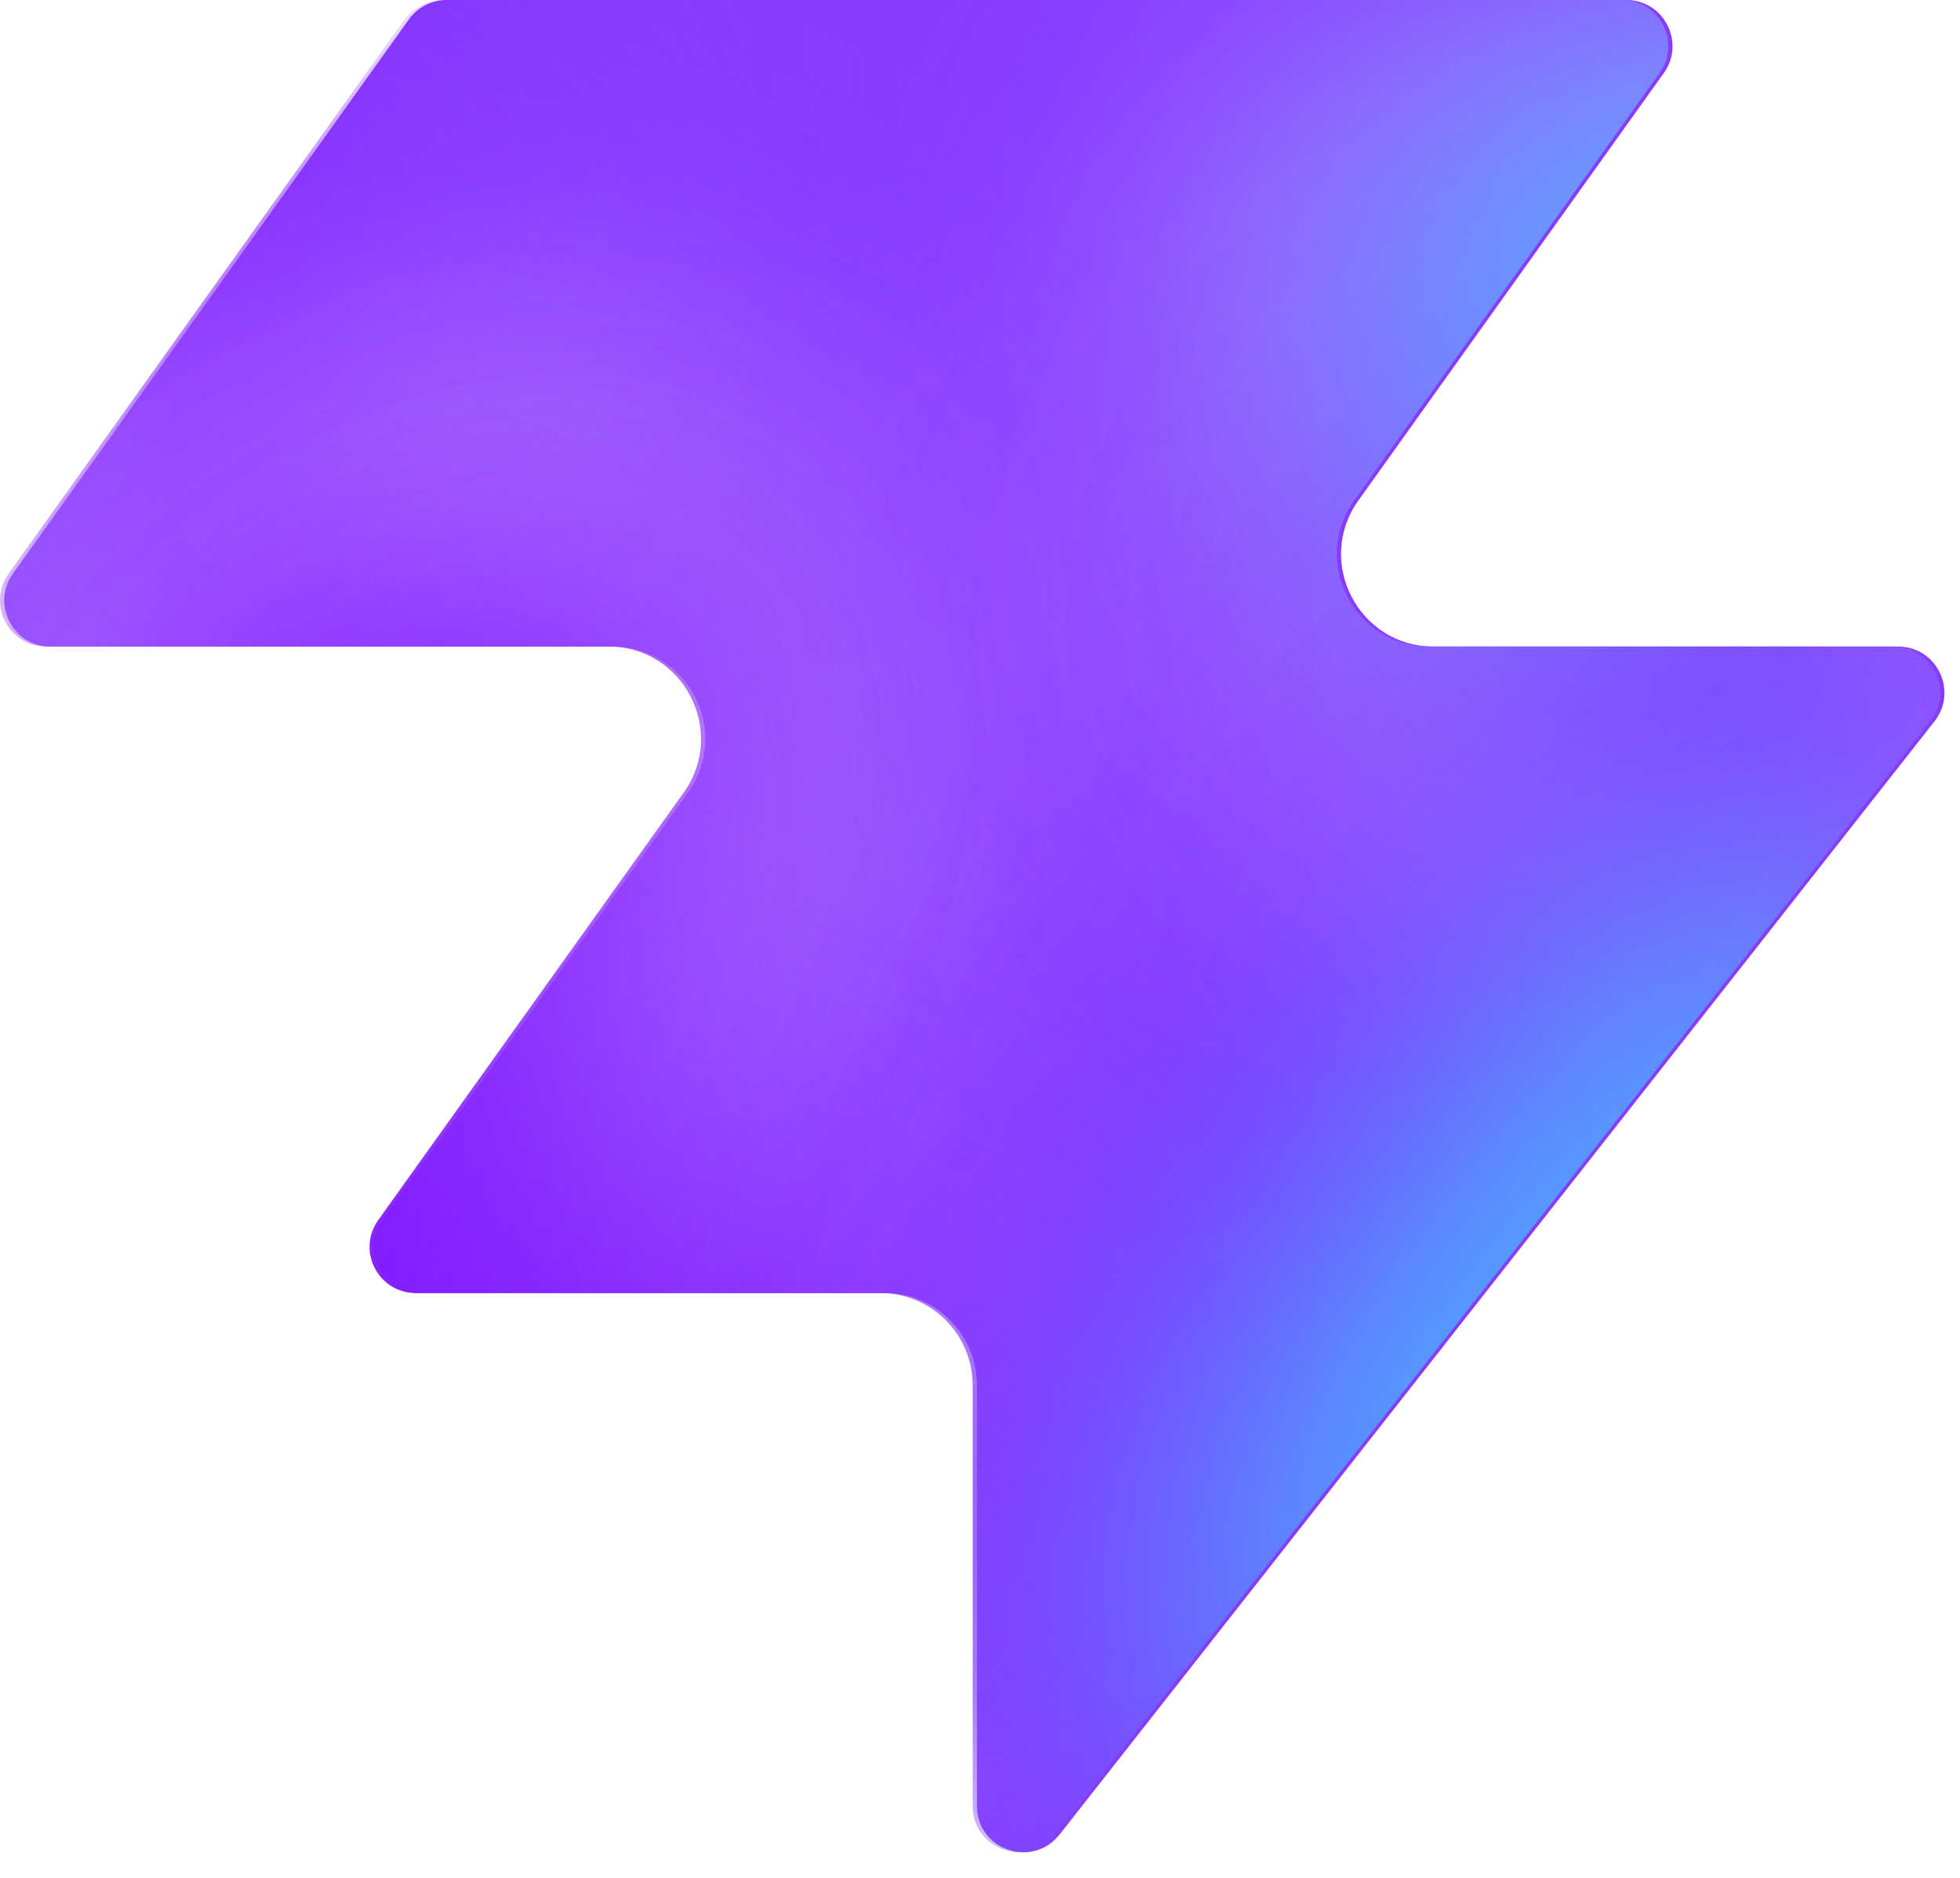
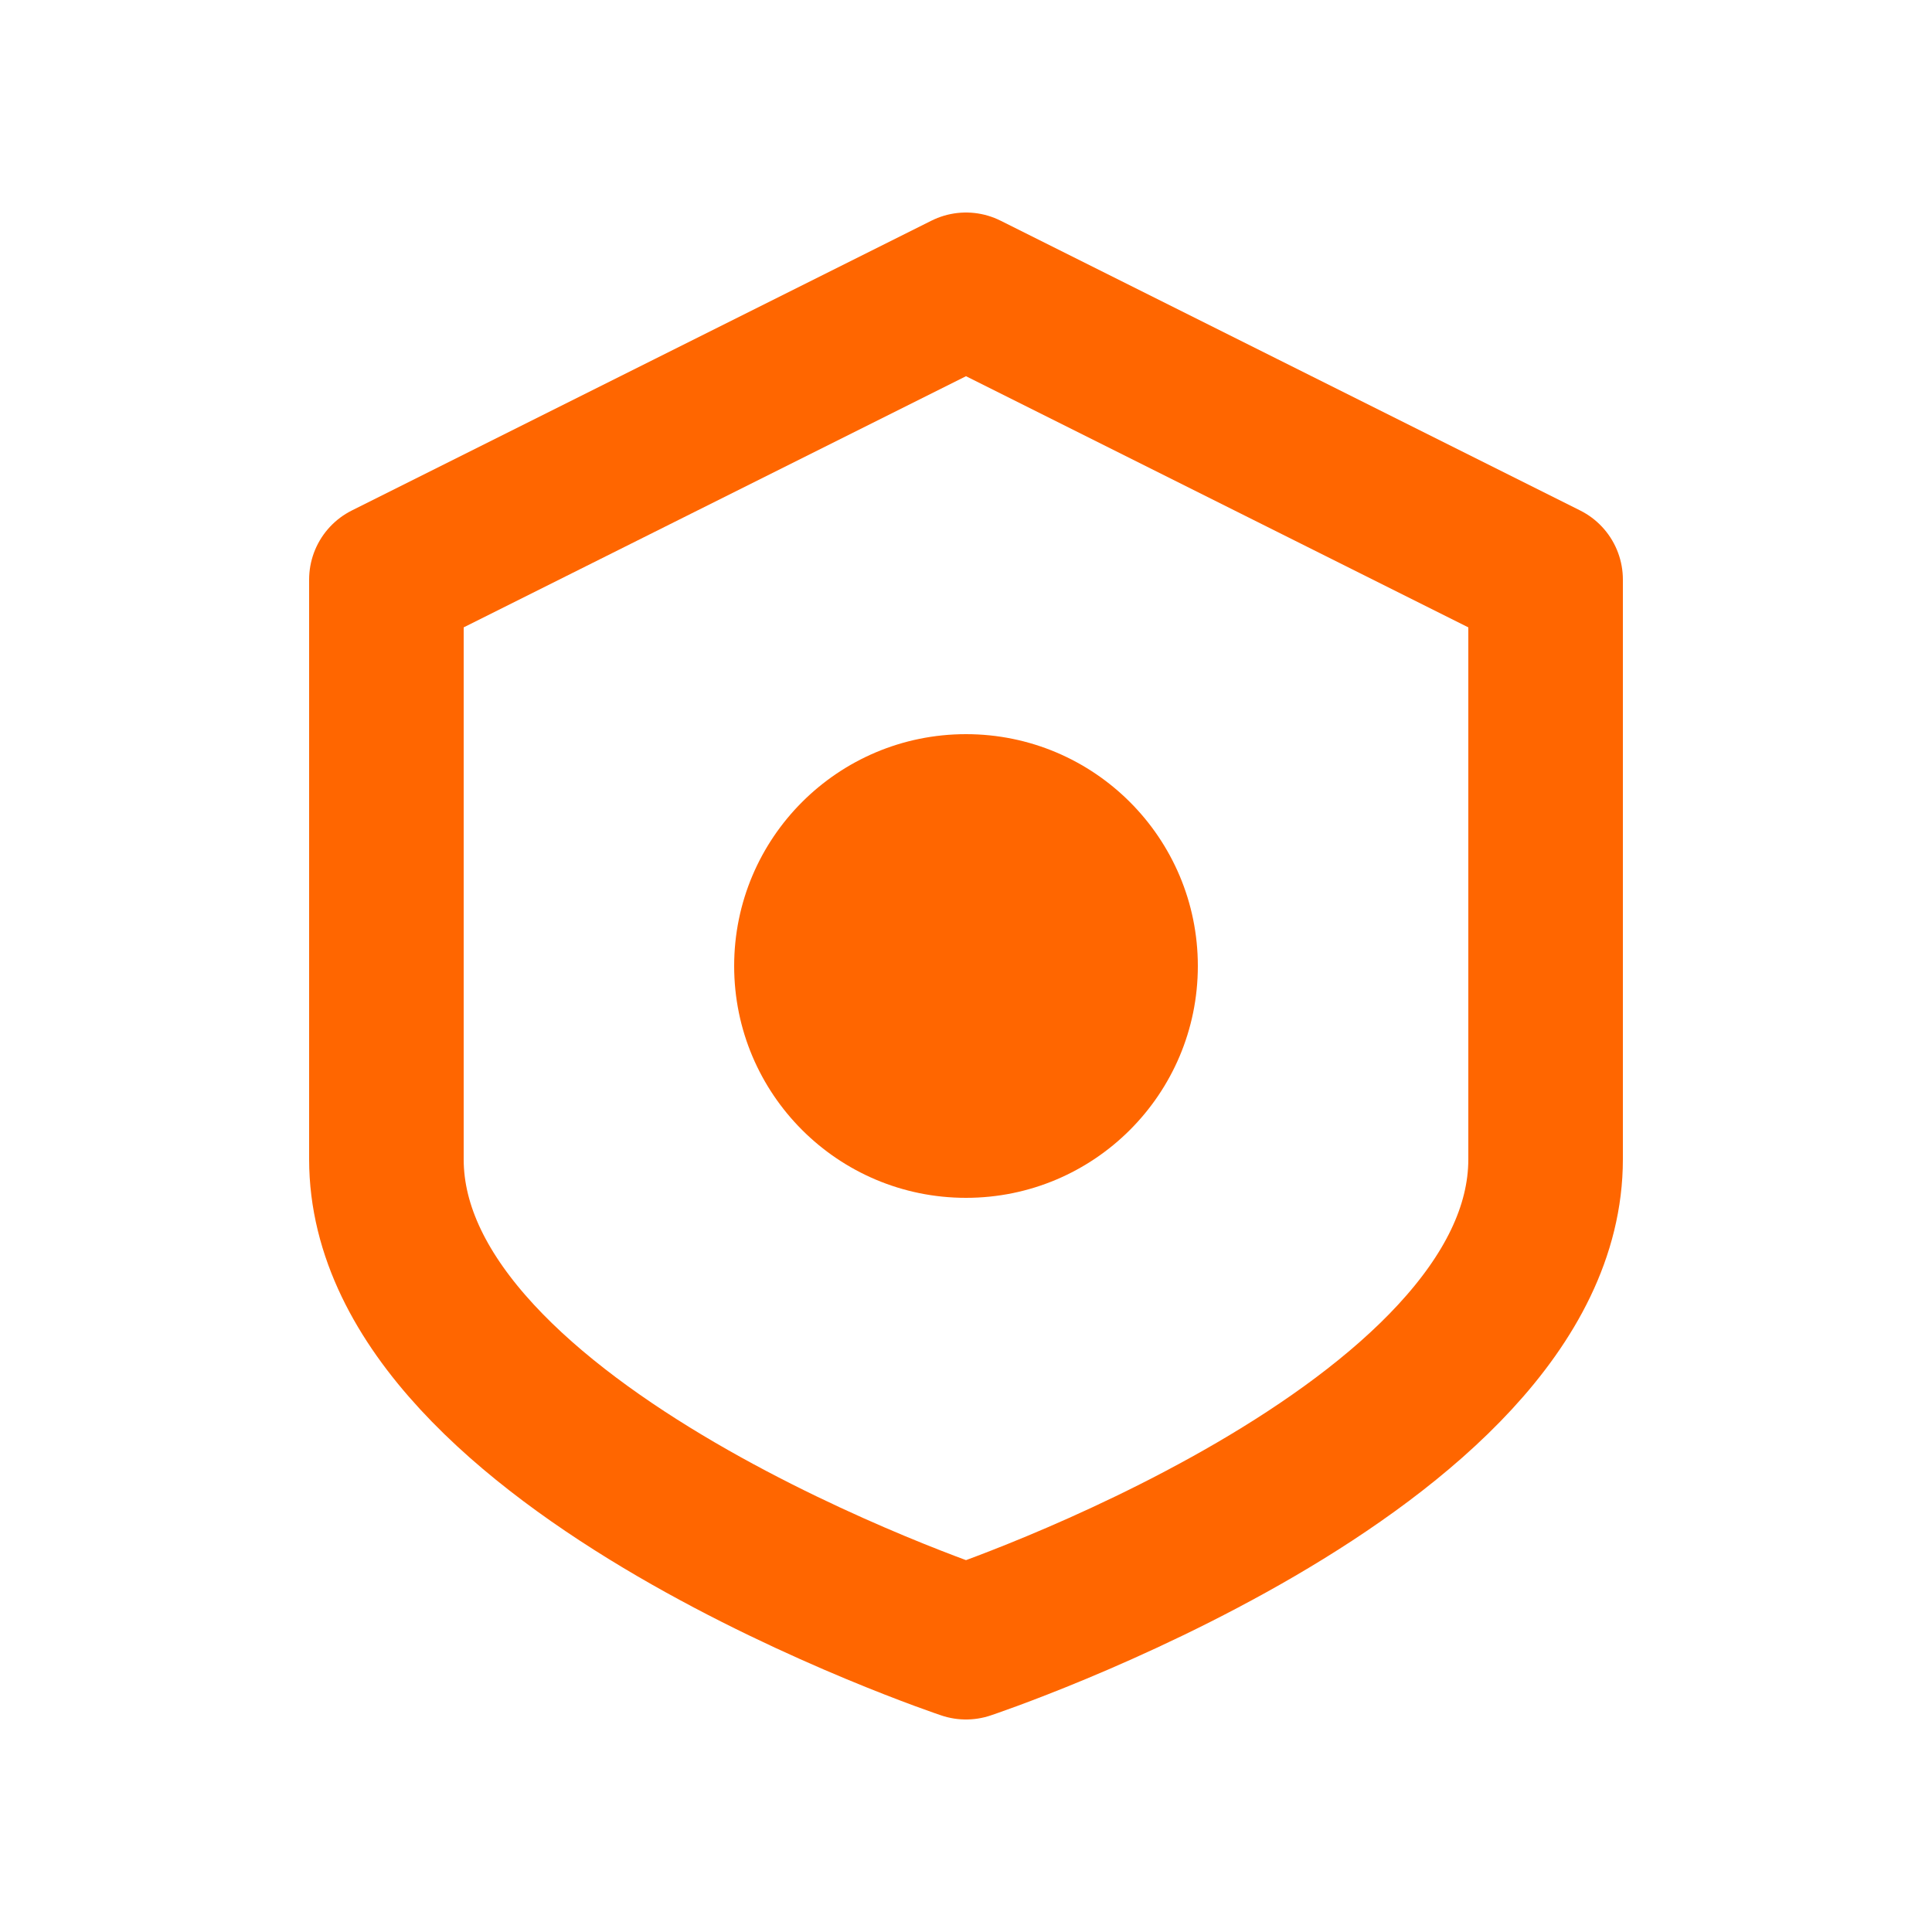
- <svg xmlns="http://www.w3.org/2000/svg" width="48" height="46" fill="none" viewBox="0 0 48 46">
-   <path fill="#863bff" d="M25.946 44.938c-.664.845-2.021.375-2.021-.698V33.937a2.26 2.26 0 0 0-2.262-2.262H10.287c-.92 0-1.456-1.04-.92-1.788l7.48-10.471c1.07-1.497 0-3.578-1.842-3.578H1.237c-.92 0-1.456-1.04-.92-1.788L10.013.474c.214-.297.556-.474.92-.474h28.894c.92 0 1.456 1.04.92 1.788l-7.48 10.471c-1.07 1.498 0 3.579 1.842 3.579h11.377c.943 0 1.473 1.088.89 1.83L25.947 44.94z" style="fill:#863bff;fill:color(display-p3 .525 .23 1);fill-opacity:1" />
-   <mask id="a" width="48" height="46" x="0" y="0" maskUnits="userSpaceOnUse" style="mask-type:alpha">
-     <path fill="#000" d="M25.842 44.938c-.664.844-2.021.375-2.021-.698V33.937a2.26 2.26 0 0 0-2.262-2.262H10.183c-.92 0-1.456-1.04-.92-1.788l7.48-10.471c1.07-1.498 0-3.579-1.842-3.579H1.133c-.92 0-1.456-1.04-.92-1.787L9.91.473c.214-.297.556-.474.92-.474h28.894c.92 0 1.456 1.04.92 1.788l-7.48 10.471c-1.07 1.498 0 3.578 1.842 3.578h11.377c.943 0 1.473 1.088.89 1.832L25.843 44.94z" style="fill:#000;fill-opacity:1" />
-   </mask>
-   <g mask="url(#a)">
-     <g filter="url(#b)">
-       <ellipse cx="5.508" cy="14.704" fill="#ede6ff" rx="5.508" ry="14.704" style="fill:#ede6ff;fill:color(display-p3 .927 .903 1);fill-opacity:1" transform="matrix(.00324 1 1 -.00324 -4.47 31.516)" />
-     </g>
-     <g filter="url(#c)">
-       <ellipse cx="10.399" cy="29.851" fill="#ede6ff" rx="10.399" ry="29.851" style="fill:#ede6ff;fill:color(display-p3 .927 .903 1);fill-opacity:1" transform="matrix(.00324 1 1 -.00324 -39.328 7.883)" />
-     </g>
-     <g filter="url(#d)">
-       <ellipse cx="5.508" cy="30.487" fill="#7e14ff" rx="5.508" ry="30.487" style="fill:#7e14ff;fill:color(display-p3 .492 .077 1);fill-opacity:1" transform="rotate(89.814 -25.913 -14.639)scale(1 -1)" />
-     </g>
-     <g filter="url(#e)">
-       <ellipse cx="5.508" cy="30.599" fill="#7e14ff" rx="5.508" ry="30.599" style="fill:#7e14ff;fill:color(display-p3 .492 .077 1);fill-opacity:1" transform="rotate(89.814 -32.644 -3.334)scale(1 -1)" />
-     </g>
-     <g filter="url(#f)">
-       <ellipse cx="5.508" cy="30.599" fill="#7e14ff" rx="5.508" ry="30.599" style="fill:#7e14ff;fill:color(display-p3 .492 .077 1);fill-opacity:1" transform="matrix(.00324 1 1 -.00324 -34.34 30.47)" />
-     </g>
-     <g filter="url(#g)">
-       <ellipse cx="14.072" cy="22.078" fill="#ede6ff" rx="14.072" ry="22.078" style="fill:#ede6ff;fill:color(display-p3 .927 .903 1);fill-opacity:1" transform="rotate(93.35 24.506 48.493)scale(-1 1)" />
-     </g>
-     <g filter="url(#h)">
-       <ellipse cx="3.47" cy="21.501" fill="#7e14ff" rx="3.47" ry="21.501" style="fill:#7e14ff;fill:color(display-p3 .492 .077 1);fill-opacity:1" transform="rotate(89.009 28.708 47.59)scale(-1 1)" />
-     </g>
-     <g filter="url(#i)">
-       <ellipse cx="3.47" cy="21.501" fill="#7e14ff" rx="3.47" ry="21.501" style="fill:#7e14ff;fill:color(display-p3 .492 .077 1);fill-opacity:1" transform="rotate(89.009 28.708 47.59)scale(-1 1)" />
-     </g>
-     <g filter="url(#j)">
-       <ellipse cx=".387" cy="8.972" fill="#7e14ff" rx="4.407" ry="29.108" style="fill:#7e14ff;fill:color(display-p3 .492 .077 1);fill-opacity:1" transform="rotate(39.51 .387 8.972)" />
-     </g>
-     <g filter="url(#k)">
-       <ellipse cx="47.523" cy="-6.092" fill="#7e14ff" rx="4.407" ry="29.108" style="fill:#7e14ff;fill:color(display-p3 .492 .077 1);fill-opacity:1" transform="rotate(37.892 47.523 -6.092)" />
-     </g>
-     <g filter="url(#l)">
-       <ellipse cx="41.412" cy="6.333" fill="#47bfff" rx="5.971" ry="9.665" style="fill:#47bfff;fill:color(display-p3 .28 .748 1);fill-opacity:1" transform="rotate(37.892 41.412 6.333)" />
-     </g>
-     <g filter="url(#m)">
-       <ellipse cx="-1.879" cy="38.332" fill="#7e14ff" rx="4.407" ry="29.108" style="fill:#7e14ff;fill:color(display-p3 .492 .077 1);fill-opacity:1" transform="rotate(37.892 -1.88 38.332)" />
-     </g>
-     <g filter="url(#n)">
-       <ellipse cx="-1.879" cy="38.332" fill="#7e14ff" rx="4.407" ry="29.108" style="fill:#7e14ff;fill:color(display-p3 .492 .077 1);fill-opacity:1" transform="rotate(37.892 -1.88 38.332)" />
-     </g>
-     <g filter="url(#o)">
-       <ellipse cx="35.651" cy="29.907" fill="#7e14ff" rx="4.407" ry="29.108" style="fill:#7e14ff;fill:color(display-p3 .492 .077 1);fill-opacity:1" transform="rotate(37.892 35.651 29.907)" />
-     </g>
-     <g filter="url(#p)">
-       <ellipse cx="38.418" cy="32.4" fill="#47bfff" rx="5.971" ry="15.297" style="fill:#47bfff;fill:color(display-p3 .28 .748 1);fill-opacity:1" transform="rotate(37.892 38.418 32.4)" />
-     </g>
-   </g>
-   <defs>
-     <filter id="b" width="60.045" height="41.654" x="-19.77" y="16.149" color-interpolation-filters="sRGB" filterUnits="userSpaceOnUse">
-       <feFlood flood-opacity="0" result="BackgroundImageFix" />
-       <feBlend in="SourceGraphic" in2="BackgroundImageFix" result="shape" />
-       <feGaussianBlur result="effect1_foregroundBlur_2002_17158" stdDeviation="7.659" />
-     </filter>
-     <filter id="c" width="90.34" height="51.437" x="-54.613" y="-7.533" color-interpolation-filters="sRGB" filterUnits="userSpaceOnUse">
-       <feFlood flood-opacity="0" result="BackgroundImageFix" />
-       <feBlend in="SourceGraphic" in2="BackgroundImageFix" result="shape" />
-       <feGaussianBlur result="effect1_foregroundBlur_2002_17158" stdDeviation="7.659" />
-     </filter>
-     <filter id="d" width="79.355" height="29.4" x="-49.64" y="2.03" color-interpolation-filters="sRGB" filterUnits="userSpaceOnUse">
-       <feFlood flood-opacity="0" result="BackgroundImageFix" />
-       <feBlend in="SourceGraphic" in2="BackgroundImageFix" result="shape" />
-       <feGaussianBlur result="effect1_foregroundBlur_2002_17158" stdDeviation="4.596" />
-     </filter>
-     <filter id="e" width="79.579" height="29.4" x="-45.045" y="20.029" color-interpolation-filters="sRGB" filterUnits="userSpaceOnUse">
-       <feFlood flood-opacity="0" result="BackgroundImageFix" />
-       <feBlend in="SourceGraphic" in2="BackgroundImageFix" result="shape" />
-       <feGaussianBlur result="effect1_foregroundBlur_2002_17158" stdDeviation="4.596" />
-     </filter>
-     <filter id="f" width="79.579" height="29.4" x="-43.513" y="21.178" color-interpolation-filters="sRGB" filterUnits="userSpaceOnUse">
-       <feFlood flood-opacity="0" result="BackgroundImageFix" />
-       <feBlend in="SourceGraphic" in2="BackgroundImageFix" result="shape" />
-       <feGaussianBlur result="effect1_foregroundBlur_2002_17158" stdDeviation="4.596" />
-     </filter>
-     <filter id="g" width="74.749" height="58.852" x="15.756" y="-17.901" color-interpolation-filters="sRGB" filterUnits="userSpaceOnUse">
-       <feFlood flood-opacity="0" result="BackgroundImageFix" />
-       <feBlend in="SourceGraphic" in2="BackgroundImageFix" result="shape" />
-       <feGaussianBlur result="effect1_foregroundBlur_2002_17158" stdDeviation="7.659" />
-     </filter>
-     <filter id="h" width="61.377" height="25.362" x="23.548" y="2.284" color-interpolation-filters="sRGB" filterUnits="userSpaceOnUse">
-       <feFlood flood-opacity="0" result="BackgroundImageFix" />
-       <feBlend in="SourceGraphic" in2="BackgroundImageFix" result="shape" />
-       <feGaussianBlur result="effect1_foregroundBlur_2002_17158" stdDeviation="4.596" />
-     </filter>
-     <filter id="i" width="61.377" height="25.362" x="23.548" y="2.284" color-interpolation-filters="sRGB" filterUnits="userSpaceOnUse">
-       <feFlood flood-opacity="0" result="BackgroundImageFix" />
-       <feBlend in="SourceGraphic" in2="BackgroundImageFix" result="shape" />
-       <feGaussianBlur result="effect1_foregroundBlur_2002_17158" stdDeviation="4.596" />
-     </filter>
-     <filter id="j" width="56.045" height="63.649" x="-27.636" y="-22.853" color-interpolation-filters="sRGB" filterUnits="userSpaceOnUse">
-       <feFlood flood-opacity="0" result="BackgroundImageFix" />
-       <feBlend in="SourceGraphic" in2="BackgroundImageFix" result="shape" />
-       <feGaussianBlur result="effect1_foregroundBlur_2002_17158" stdDeviation="4.596" />
-     </filter>
-     <filter id="k" width="54.814" height="64.646" x="20.116" y="-38.415" color-interpolation-filters="sRGB" filterUnits="userSpaceOnUse">
-       <feFlood flood-opacity="0" result="BackgroundImageFix" />
-       <feBlend in="SourceGraphic" in2="BackgroundImageFix" result="shape" />
-       <feGaussianBlur result="effect1_foregroundBlur_2002_17158" stdDeviation="4.596" />
-     </filter>
-     <filter id="l" width="33.541" height="35.313" x="24.641" y="-11.323" color-interpolation-filters="sRGB" filterUnits="userSpaceOnUse">
-       <feFlood flood-opacity="0" result="BackgroundImageFix" />
-       <feBlend in="SourceGraphic" in2="BackgroundImageFix" result="shape" />
-       <feGaussianBlur result="effect1_foregroundBlur_2002_17158" stdDeviation="4.596" />
-     </filter>
-     <filter id="m" width="54.814" height="64.646" x="-29.286" y="6.009" color-interpolation-filters="sRGB" filterUnits="userSpaceOnUse">
-       <feFlood flood-opacity="0" result="BackgroundImageFix" />
-       <feBlend in="SourceGraphic" in2="BackgroundImageFix" result="shape" />
-       <feGaussianBlur result="effect1_foregroundBlur_2002_17158" stdDeviation="4.596" />
-     </filter>
-     <filter id="n" width="54.814" height="64.646" x="-29.286" y="6.009" color-interpolation-filters="sRGB" filterUnits="userSpaceOnUse">
-       <feFlood flood-opacity="0" result="BackgroundImageFix" />
-       <feBlend in="SourceGraphic" in2="BackgroundImageFix" result="shape" />
-       <feGaussianBlur result="effect1_foregroundBlur_2002_17158" stdDeviation="4.596" />
-     </filter>
-     <filter id="o" width="54.814" height="64.646" x="8.244" y="-2.416" color-interpolation-filters="sRGB" filterUnits="userSpaceOnUse">
-       <feFlood flood-opacity="0" result="BackgroundImageFix" />
-       <feBlend in="SourceGraphic" in2="BackgroundImageFix" result="shape" />
-       <feGaussianBlur result="effect1_foregroundBlur_2002_17158" stdDeviation="4.596" />
-     </filter>
-     <filter id="p" width="39.409" height="43.623" x="18.713" y="10.588" color-interpolation-filters="sRGB" filterUnits="userSpaceOnUse">
-       <feFlood flood-opacity="0" result="BackgroundImageFix" />
-       <feBlend in="SourceGraphic" in2="BackgroundImageFix" result="shape" />
-       <feGaussianBlur result="effect1_foregroundBlur_2002_17158" stdDeviation="4.596" />
-     </filter>
-   </defs>
+ <svg xmlns="http://www.w3.org/2000/svg" viewBox="0 0 100 100">
+   <path d="M50 15 L80 30 L80 60 C80 75 50 85 50 85 C50 85 20 75 20 60 L20 30 Z" fill="none" stroke="#ff6600" stroke-width="8" stroke-linejoin="round" />
+   <circle cx="50" cy="50" r="12" fill="#ff6600" />
</svg>
